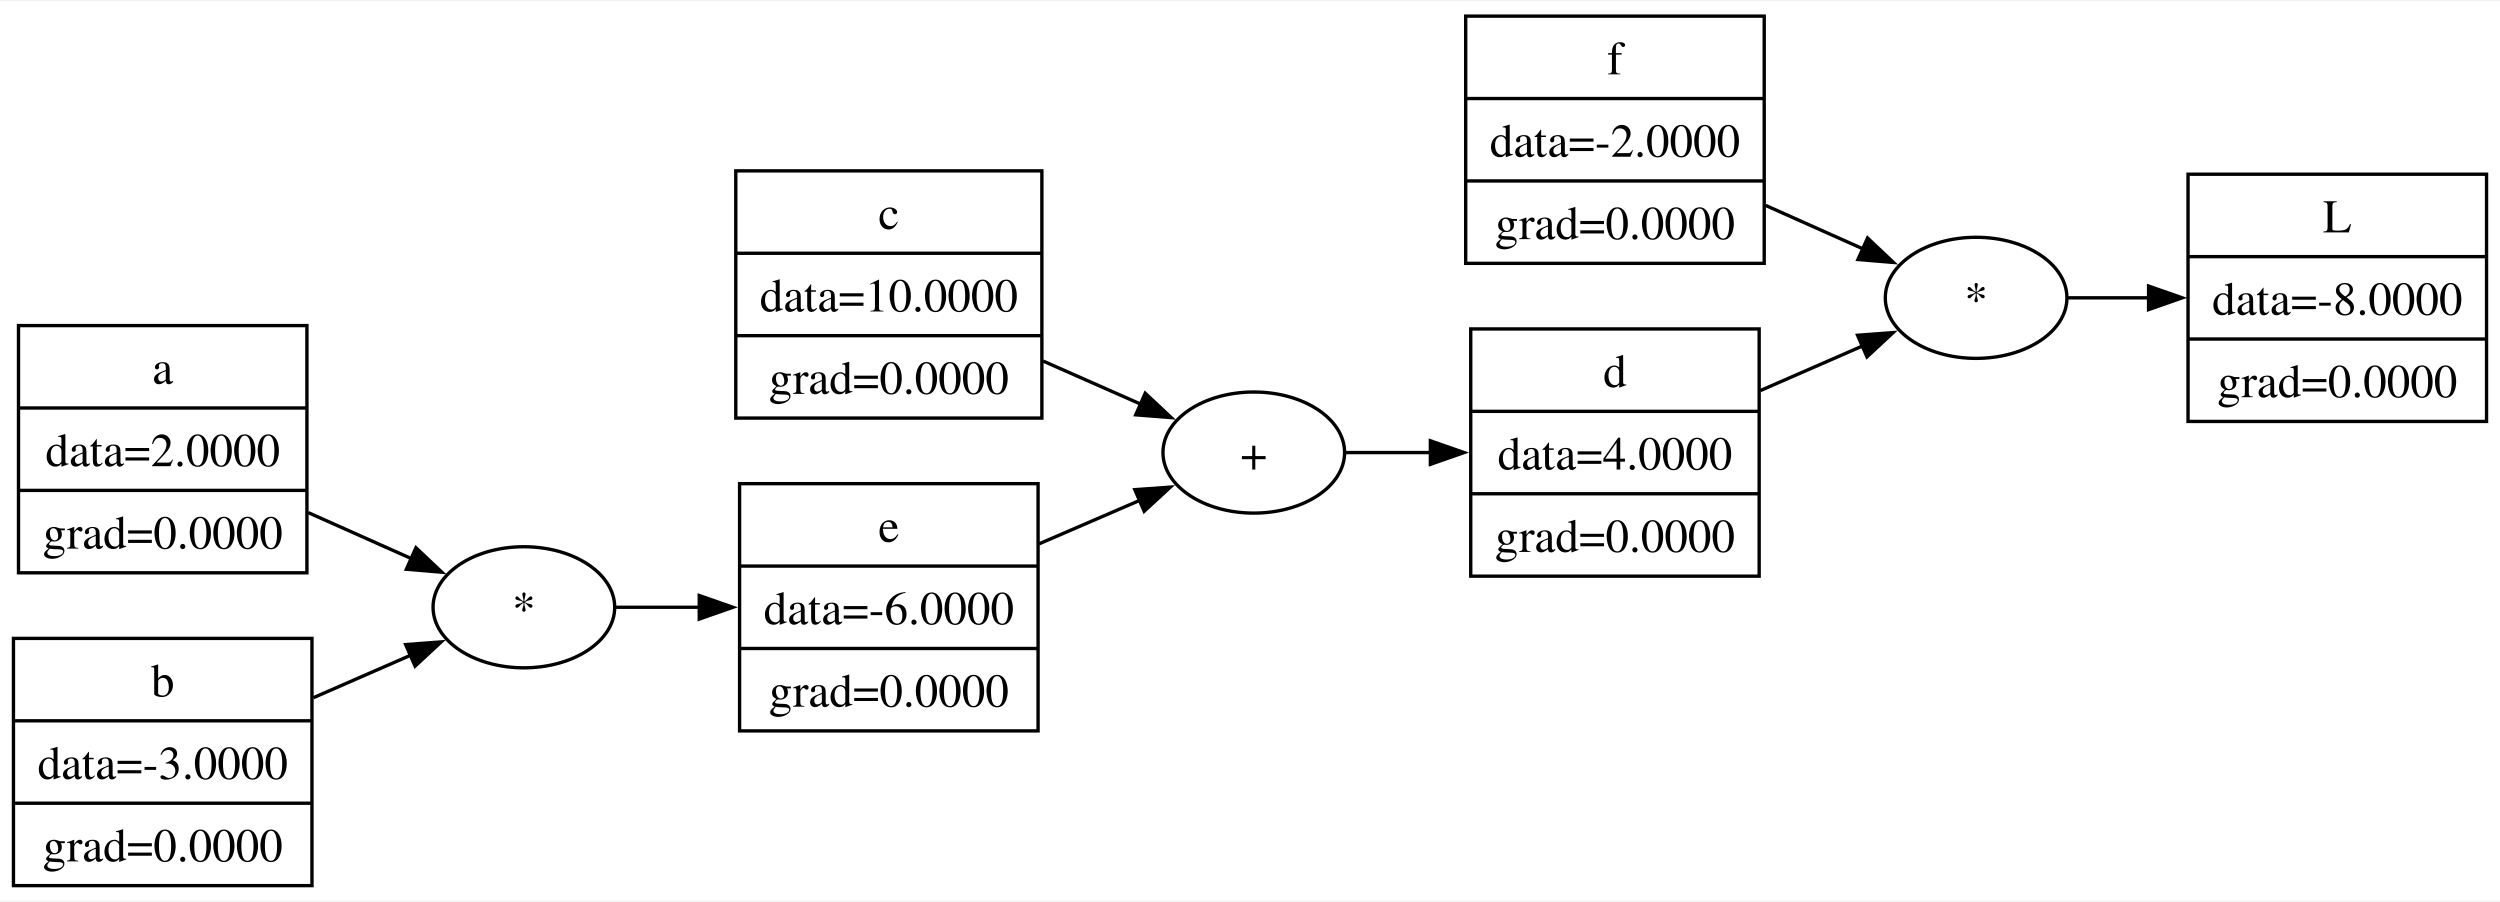
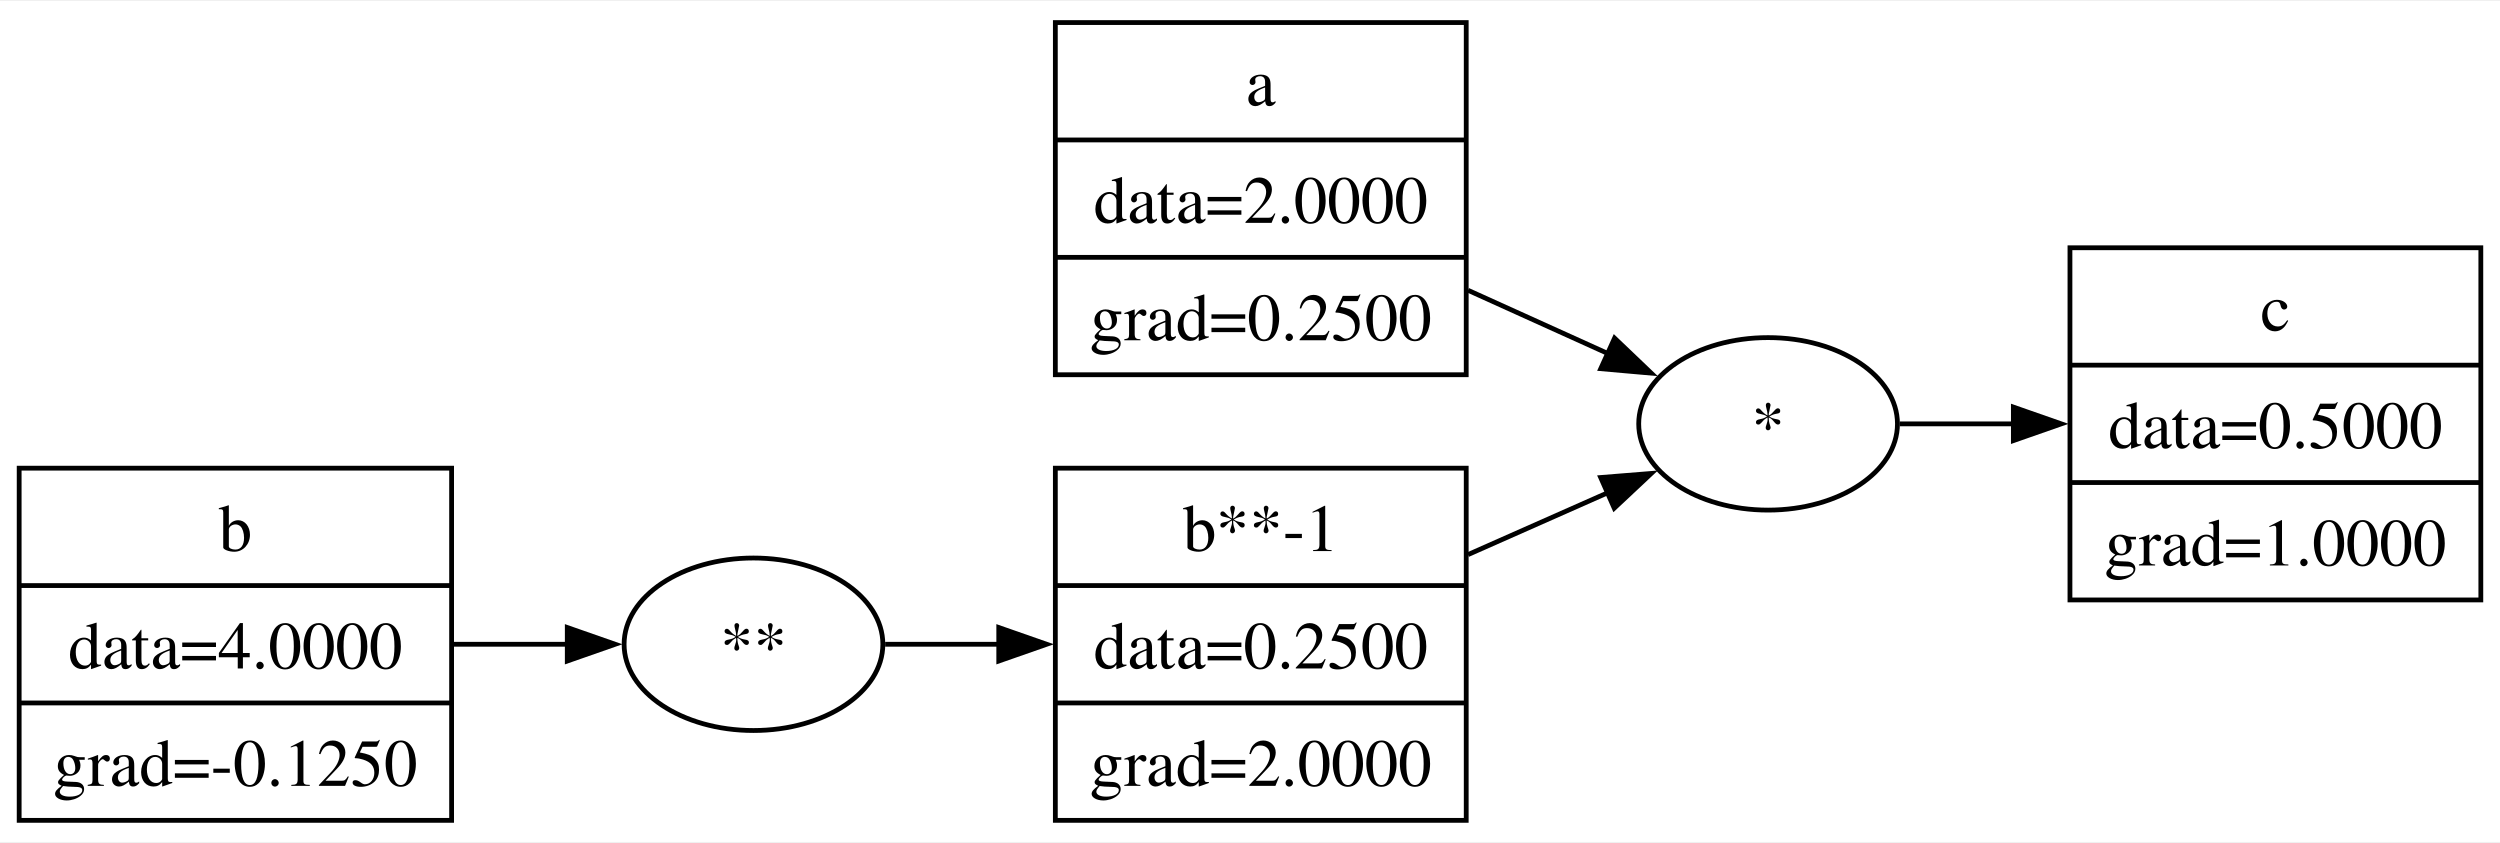
- <svg xmlns="http://www.w3.org/2000/svg" width="743pt" height="268pt" viewBox="0.00 0.00 743.25 267.50">
-   <g id="graph0" class="graph" transform="scale(1 1) rotate(0) translate(4 263.5)">
-     <polygon fill="white" stroke="none" points="-4,4 -4,-263.5 739.25,-263.5 739.25,4 -4,4" />
+ <svg xmlns="http://www.w3.org/2000/svg" width="522pt" height="176pt" viewBox="0.00 0.00 521.75 175.50">
+   <g id="graph0" class="graph" transform="scale(1 1) rotate(0) translate(4 171.5)">
+     <polygon fill="white" stroke="none" points="-4,4 -4,-171.5 517.75,-171.5 517.75,4 -4,4" />
    <g id="node1" class="node">
-       <polygon fill="none" stroke="black" points="646.5,-138.5 646.5,-212 735.25,-212 735.25,-138.5 646.5,-138.5" />
-       <text text-anchor="middle" x="690.88" y="-194.7" font-family="Times,serif" font-size="14.00">L</text>
-       <polyline fill="none" stroke="black" points="646.5,-187.5 735.25,-187.5" />
-       <text text-anchor="middle" x="690.88" y="-170.2" font-family="Times,serif" font-size="14.00">data=-8.0000</text>
-       <polyline fill="none" stroke="black" points="646.5,-163 735.25,-163" />
-       <text text-anchor="middle" x="690.88" y="-145.7" font-family="Times,serif" font-size="14.00">grad=0.0000</text>
+       <polygon fill="none" stroke="black" points="428,-46.5 428,-120 513.75,-120 513.75,-46.5 428,-46.5" />
+       <text text-anchor="middle" x="470.88" y="-102.7" font-family="Times,serif" font-size="14.00">c</text>
+       <polyline fill="none" stroke="black" points="428,-95.5 513.75,-95.5" />
+       <text text-anchor="middle" x="470.88" y="-78.2" font-family="Times,serif" font-size="14.00">data=0.5000</text>
+       <polyline fill="none" stroke="black" points="428,-71 513.75,-71" />
+       <text text-anchor="middle" x="470.88" y="-53.7" font-family="Times,serif" font-size="14.00">grad=1.0000</text>
    </g>
    <g id="node2" class="node">
-       <ellipse fill="none" stroke="black" cx="583.5" cy="-175.25" rx="27" ry="18" />
-       <text text-anchor="middle" x="583.5" y="-170.2" font-family="Times,serif" font-size="14.00">*</text>
+       <ellipse fill="none" stroke="black" cx="365" cy="-83.25" rx="27" ry="18" />
+       <text text-anchor="middle" x="365" y="-78.2" font-family="Times,serif" font-size="14.00">*</text>
    </g>
    <g id="edge1" class="edge">
-       <path fill="none" stroke="black" d="M610.82,-175.25C618.19,-175.25 626.5,-175.25 634.88,-175.25" />
-       <polygon fill="black" stroke="black" points="634.77,-178.75 644.77,-175.25 634.77,-171.75 634.77,-178.75" />
+       <path fill="none" stroke="black" d="M392.48,-83.25C399.84,-83.25 408.1,-83.25 416.41,-83.25" />
+       <polygon fill="black" stroke="black" points="416.19,-86.75 426.19,-83.25 416.19,-79.75 416.19,-86.75" />
    </g>
    <g id="node3" class="node">
-       <polygon fill="none" stroke="black" points="431.75,-185.5 431.75,-259 520.5,-259 520.5,-185.5 431.75,-185.5" />
-       <text text-anchor="middle" x="476.12" y="-241.7" font-family="Times,serif" font-size="14.00">f</text>
-       <polyline fill="none" stroke="black" points="431.75,-234.5 520.5,-234.5" />
-       <text text-anchor="middle" x="476.12" y="-217.2" font-family="Times,serif" font-size="14.00">data=-2.0000</text>
-       <polyline fill="none" stroke="black" points="431.75,-210 520.5,-210" />
-       <text text-anchor="middle" x="476.12" y="-192.7" font-family="Times,serif" font-size="14.00">grad=0.0000</text>
+       <polygon fill="none" stroke="black" points="216.25,-93.5 216.25,-167 302,-167 302,-93.5 216.25,-93.5" />
+       <text text-anchor="middle" x="259.12" y="-149.7" font-family="Times,serif" font-size="14.00">a</text>
+       <polyline fill="none" stroke="black" points="216.25,-142.5 302,-142.5" />
+       <text text-anchor="middle" x="259.12" y="-125.2" font-family="Times,serif" font-size="14.00">data=2.0000</text>
+       <polyline fill="none" stroke="black" points="216.25,-118 302,-118" />
+       <text text-anchor="middle" x="259.12" y="-100.7" font-family="Times,serif" font-size="14.00">grad=0.2500</text>
    </g>
    <g id="edge2" class="edge">
-       <path fill="none" stroke="black" d="M520.9,-202.73C530.65,-198.38 540.83,-193.84 550.03,-189.73" />
-       <polygon fill="black" stroke="black" points="551.22,-193.04 558.92,-185.77 548.36,-186.64 551.22,-193.04" />
+       <path fill="none" stroke="black" d="M302.37,-111.13C312.14,-106.71 322.39,-102.08 331.66,-97.88" />
+       <polygon fill="black" stroke="black" points="332.96,-101.14 340.62,-93.83 330.07,-94.76 332.96,-101.14" />
    </g>
    <g id="node4" class="node">
-       <polygon fill="none" stroke="black" points="433.25,-92.5 433.25,-166 519,-166 519,-92.5 433.25,-92.5" />
-       <text text-anchor="middle" x="476.12" y="-148.7" font-family="Times,serif" font-size="14.00">d</text>
-       <polyline fill="none" stroke="black" points="433.25,-141.5 519,-141.5" />
-       <text text-anchor="middle" x="476.12" y="-124.2" font-family="Times,serif" font-size="14.00">data=4.0000</text>
-       <polyline fill="none" stroke="black" points="433.25,-117 519,-117" />
-       <text text-anchor="middle" x="476.12" y="-99.7" font-family="Times,serif" font-size="14.00">grad=0.0000</text>
+       <polygon fill="none" stroke="black" points="216.25,-0.5 216.25,-74 302,-74 302,-0.5 216.25,-0.5" />
+       <text text-anchor="middle" x="259.12" y="-56.7" font-family="Times,serif" font-size="14.00">b**-1</text>
+       <polyline fill="none" stroke="black" points="216.25,-49.5 302,-49.5" />
+       <text text-anchor="middle" x="259.12" y="-32.2" font-family="Times,serif" font-size="14.00">data=0.2500</text>
+       <polyline fill="none" stroke="black" points="216.25,-25 302,-25" />
+       <text text-anchor="middle" x="259.12" y="-7.7" font-family="Times,serif" font-size="14.00">grad=2.0000</text>
    </g>
    <g id="edge3" class="edge">
-       <path fill="none" stroke="black" d="M519.38,-147.69C529.53,-152.13 540.22,-156.79 549.86,-161" />
-       <polygon fill="black" stroke="black" points="548.25,-164.12 558.82,-164.91 551.05,-157.7 548.25,-164.12" />
+       <path fill="none" stroke="black" d="M302.37,-55.96C312.14,-60.29 322.39,-64.82 331.66,-68.93" />
+       <polygon fill="black" stroke="black" points="330.06,-72.05 340.62,-72.9 332.89,-65.65 330.06,-72.05" />
    </g>
    <g id="node5" class="node">
-       <ellipse fill="none" stroke="black" cx="368.75" cy="-129.25" rx="27" ry="18" />
-       <text text-anchor="middle" x="368.75" y="-124.2" font-family="Times,serif" font-size="14.00">+</text>
+       <ellipse fill="none" stroke="black" cx="153.25" cy="-37.25" rx="27" ry="18" />
+       <text text-anchor="middle" x="153.25" y="-32.2" font-family="Times,serif" font-size="14.00">**</text>
    </g>
    <g id="edge4" class="edge">
-       <path fill="none" stroke="black" d="M396.07,-129.25C403.78,-129.25 412.51,-129.25 421.29,-129.25" />
-       <polygon fill="black" stroke="black" points="421.25,-132.75 431.25,-129.25 421.25,-125.75 421.25,-132.75" />
+       <path fill="none" stroke="black" d="M180.73,-37.25C188.09,-37.25 196.35,-37.25 204.66,-37.25" />
+       <polygon fill="black" stroke="black" points="204.44,-40.75 214.44,-37.25 204.44,-33.75 204.44,-40.75" />
    </g>
    <g id="node6" class="node">
-       <polygon fill="none" stroke="black" points="214.75,-139.5 214.75,-213 305.75,-213 305.75,-139.5 214.75,-139.5" />
-       <text text-anchor="middle" x="260.25" y="-195.7" font-family="Times,serif" font-size="14.00">c</text>
-       <polyline fill="none" stroke="black" points="214.75,-188.5 305.75,-188.5" />
-       <text text-anchor="middle" x="260.25" y="-171.2" font-family="Times,serif" font-size="14.00">data=10.0000</text>
-       <polyline fill="none" stroke="black" points="214.75,-164 305.75,-164" />
-       <text text-anchor="middle" x="260.25" y="-146.7" font-family="Times,serif" font-size="14.00">grad=0.0000</text>
+       <polygon fill="none" stroke="black" points="0,-0.5 0,-74 90.25,-74 90.25,-0.5 0,-0.5" />
+       <text text-anchor="middle" x="45.12" y="-56.7" font-family="Times,serif" font-size="14.00">b</text>
+       <polyline fill="none" stroke="black" points="0,-49.5 90.25,-49.5" />
+       <text text-anchor="middle" x="45.12" y="-32.2" font-family="Times,serif" font-size="14.00">data=4.0000</text>
+       <polyline fill="none" stroke="black" points="0,-25 90.25,-25" />
+       <text text-anchor="middle" x="45.12" y="-7.7" font-family="Times,serif" font-size="14.00">grad=-0.1250</text>
    </g>
    <g id="edge5" class="edge">
-       <path fill="none" stroke="black" d="M306.11,-156.45C315.91,-152.13 326.11,-147.63 335.32,-143.56" />
-       <polygon fill="black" stroke="black" points="336.47,-146.88 344.21,-139.64 333.65,-140.47 336.47,-146.88" />
-     </g>
-     <g id="node7" class="node">
-       <polygon fill="none" stroke="black" points="215.88,-46.5 215.88,-120 304.62,-120 304.62,-46.5 215.88,-46.5" />
-       <text text-anchor="middle" x="260.25" y="-102.7" font-family="Times,serif" font-size="14.00">e</text>
-       <polyline fill="none" stroke="black" points="215.88,-95.5 304.62,-95.5" />
-       <text text-anchor="middle" x="260.25" y="-78.2" font-family="Times,serif" font-size="14.00">data=-6.0000</text>
-       <polyline fill="none" stroke="black" points="215.88,-71 304.62,-71" />
-       <text text-anchor="middle" x="260.25" y="-53.7" font-family="Times,serif" font-size="14.00">grad=0.0000</text>
-     </g>
-     <g id="edge6" class="edge">
-       <path fill="none" stroke="black" d="M304.87,-102.09C314.87,-106.41 325.33,-110.93 334.78,-115.01" />
-       <polygon fill="black" stroke="black" points="333.38,-118.22 343.94,-118.97 336.15,-111.79 333.38,-118.22" />
-     </g>
-     <g id="node8" class="node">
-       <ellipse fill="none" stroke="black" cx="151.75" cy="-83.25" rx="27" ry="18" />
-       <text text-anchor="middle" x="151.75" y="-78.2" font-family="Times,serif" font-size="14.00">*</text>
-     </g>
-     <g id="edge7" class="edge">
-       <path fill="none" stroke="black" d="M179.08,-83.25C186.7,-83.25 195.32,-83.25 204.02,-83.25" />
-       <polygon fill="black" stroke="black" points="203.89,-86.75 213.89,-83.25 203.89,-79.75 203.89,-86.75" />
-     </g>
-     <g id="node9" class="node">
-       <polygon fill="none" stroke="black" points="1.5,-93.5 1.5,-167 87.25,-167 87.25,-93.5 1.5,-93.5" />
-       <text text-anchor="middle" x="44.38" y="-149.7" font-family="Times,serif" font-size="14.00">a</text>
-       <polyline fill="none" stroke="black" points="1.5,-142.5 87.25,-142.5" />
-       <text text-anchor="middle" x="44.38" y="-125.2" font-family="Times,serif" font-size="14.00">data=2.0000</text>
-       <polyline fill="none" stroke="black" points="1.5,-118 87.25,-118" />
-       <text text-anchor="middle" x="44.38" y="-100.7" font-family="Times,serif" font-size="14.00">grad=0.0000</text>
-     </g>
-     <g id="edge8" class="edge">
-       <path fill="none" stroke="black" d="M87.63,-111.4C97.86,-106.84 108.64,-102.03 118.34,-97.7" />
-       <polygon fill="black" stroke="black" points="119.66,-100.95 127.36,-93.68 116.81,-94.56 119.66,-100.95" />
-     </g>
-     <g id="node10" class="node">
-       <polygon fill="none" stroke="black" points="0,-0.5 0,-74 88.75,-74 88.75,-0.5 0,-0.5" />
-       <text text-anchor="middle" x="44.38" y="-56.7" font-family="Times,serif" font-size="14.00">b</text>
-       <polyline fill="none" stroke="black" points="0,-49.5 88.75,-49.5" />
-       <text text-anchor="middle" x="44.38" y="-32.2" font-family="Times,serif" font-size="14.00">data=-3.0000</text>
-       <polyline fill="none" stroke="black" points="0,-25 88.75,-25" />
-       <text text-anchor="middle" x="44.38" y="-7.7" font-family="Times,serif" font-size="14.00">grad=0.0000</text>
-     </g>
-     <g id="edge9" class="edge">
-       <path fill="none" stroke="black" d="M89.15,-56.36C98.9,-60.62 109.08,-65.06 118.28,-69.08" />
-       <polygon fill="black" stroke="black" points="116.6,-72.16 127.17,-72.96 119.4,-65.75 116.6,-72.16" />
+       <path fill="none" stroke="black" d="M90.52,-37.25C98.51,-37.25 106.78,-37.25 114.56,-37.25" />
+       <polygon fill="black" stroke="black" points="114.39,-40.75 124.39,-37.25 114.39,-33.75 114.39,-40.75" />
    </g>
  </g>
</svg>
